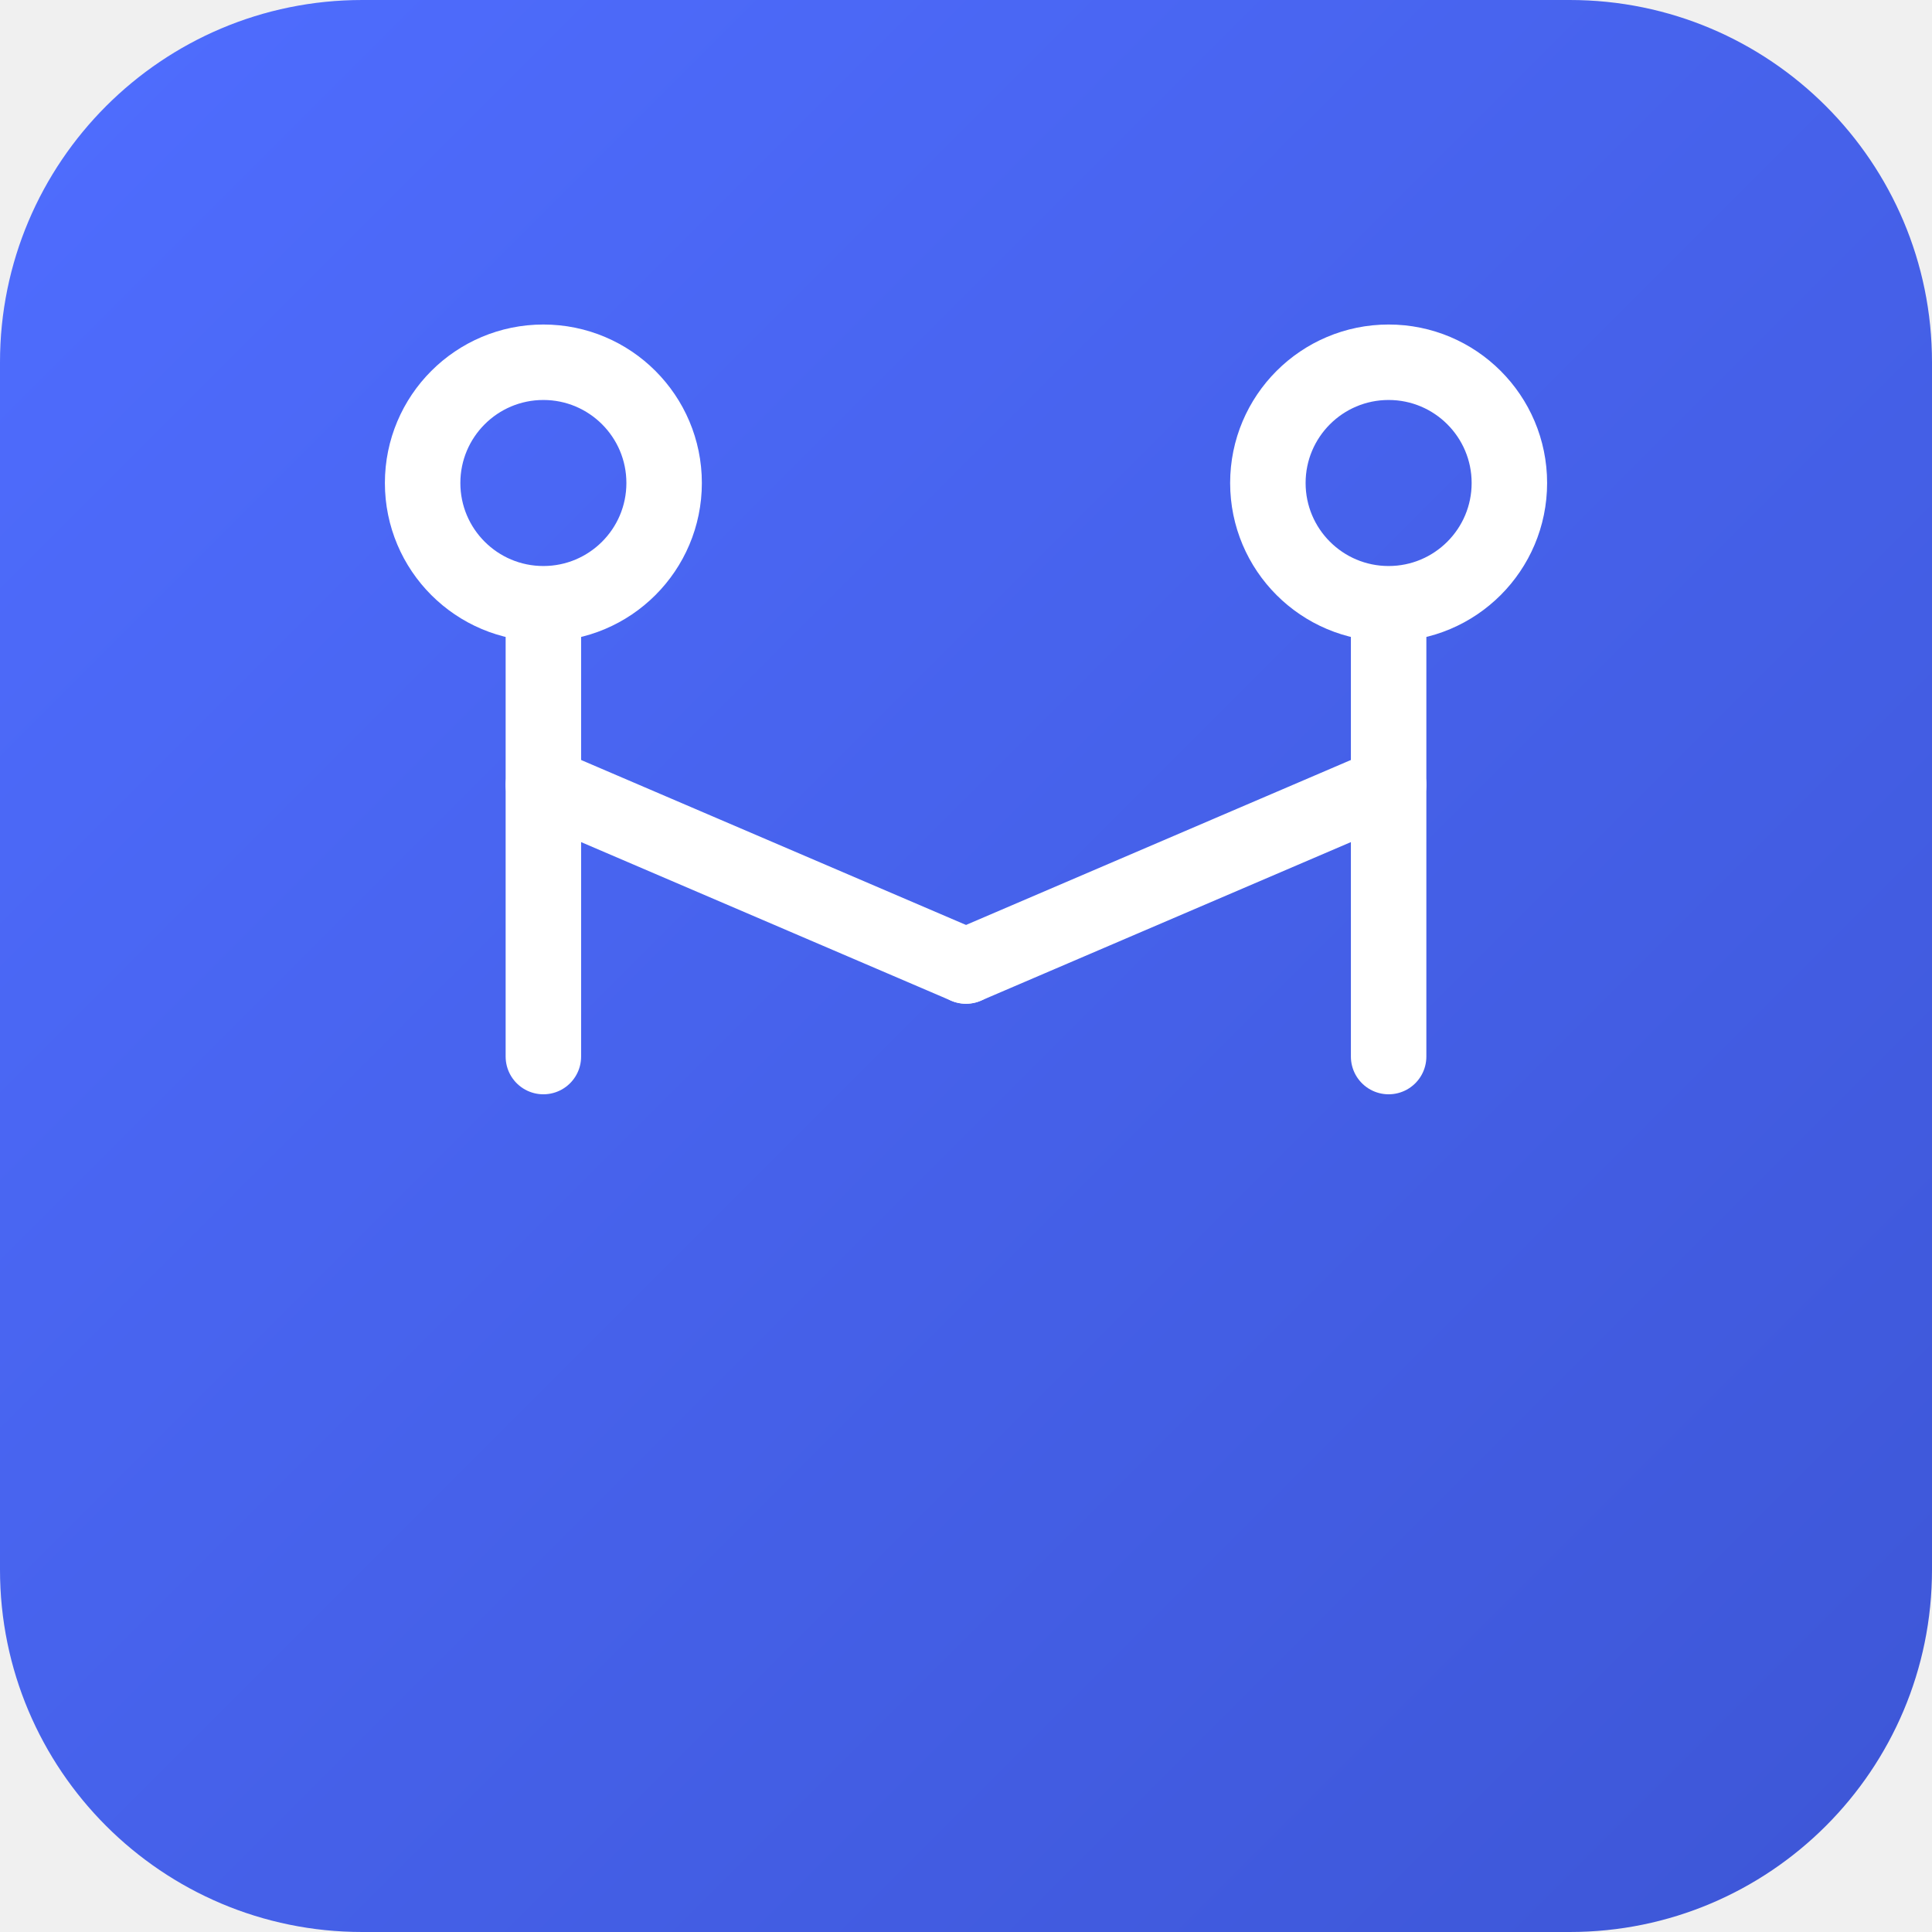
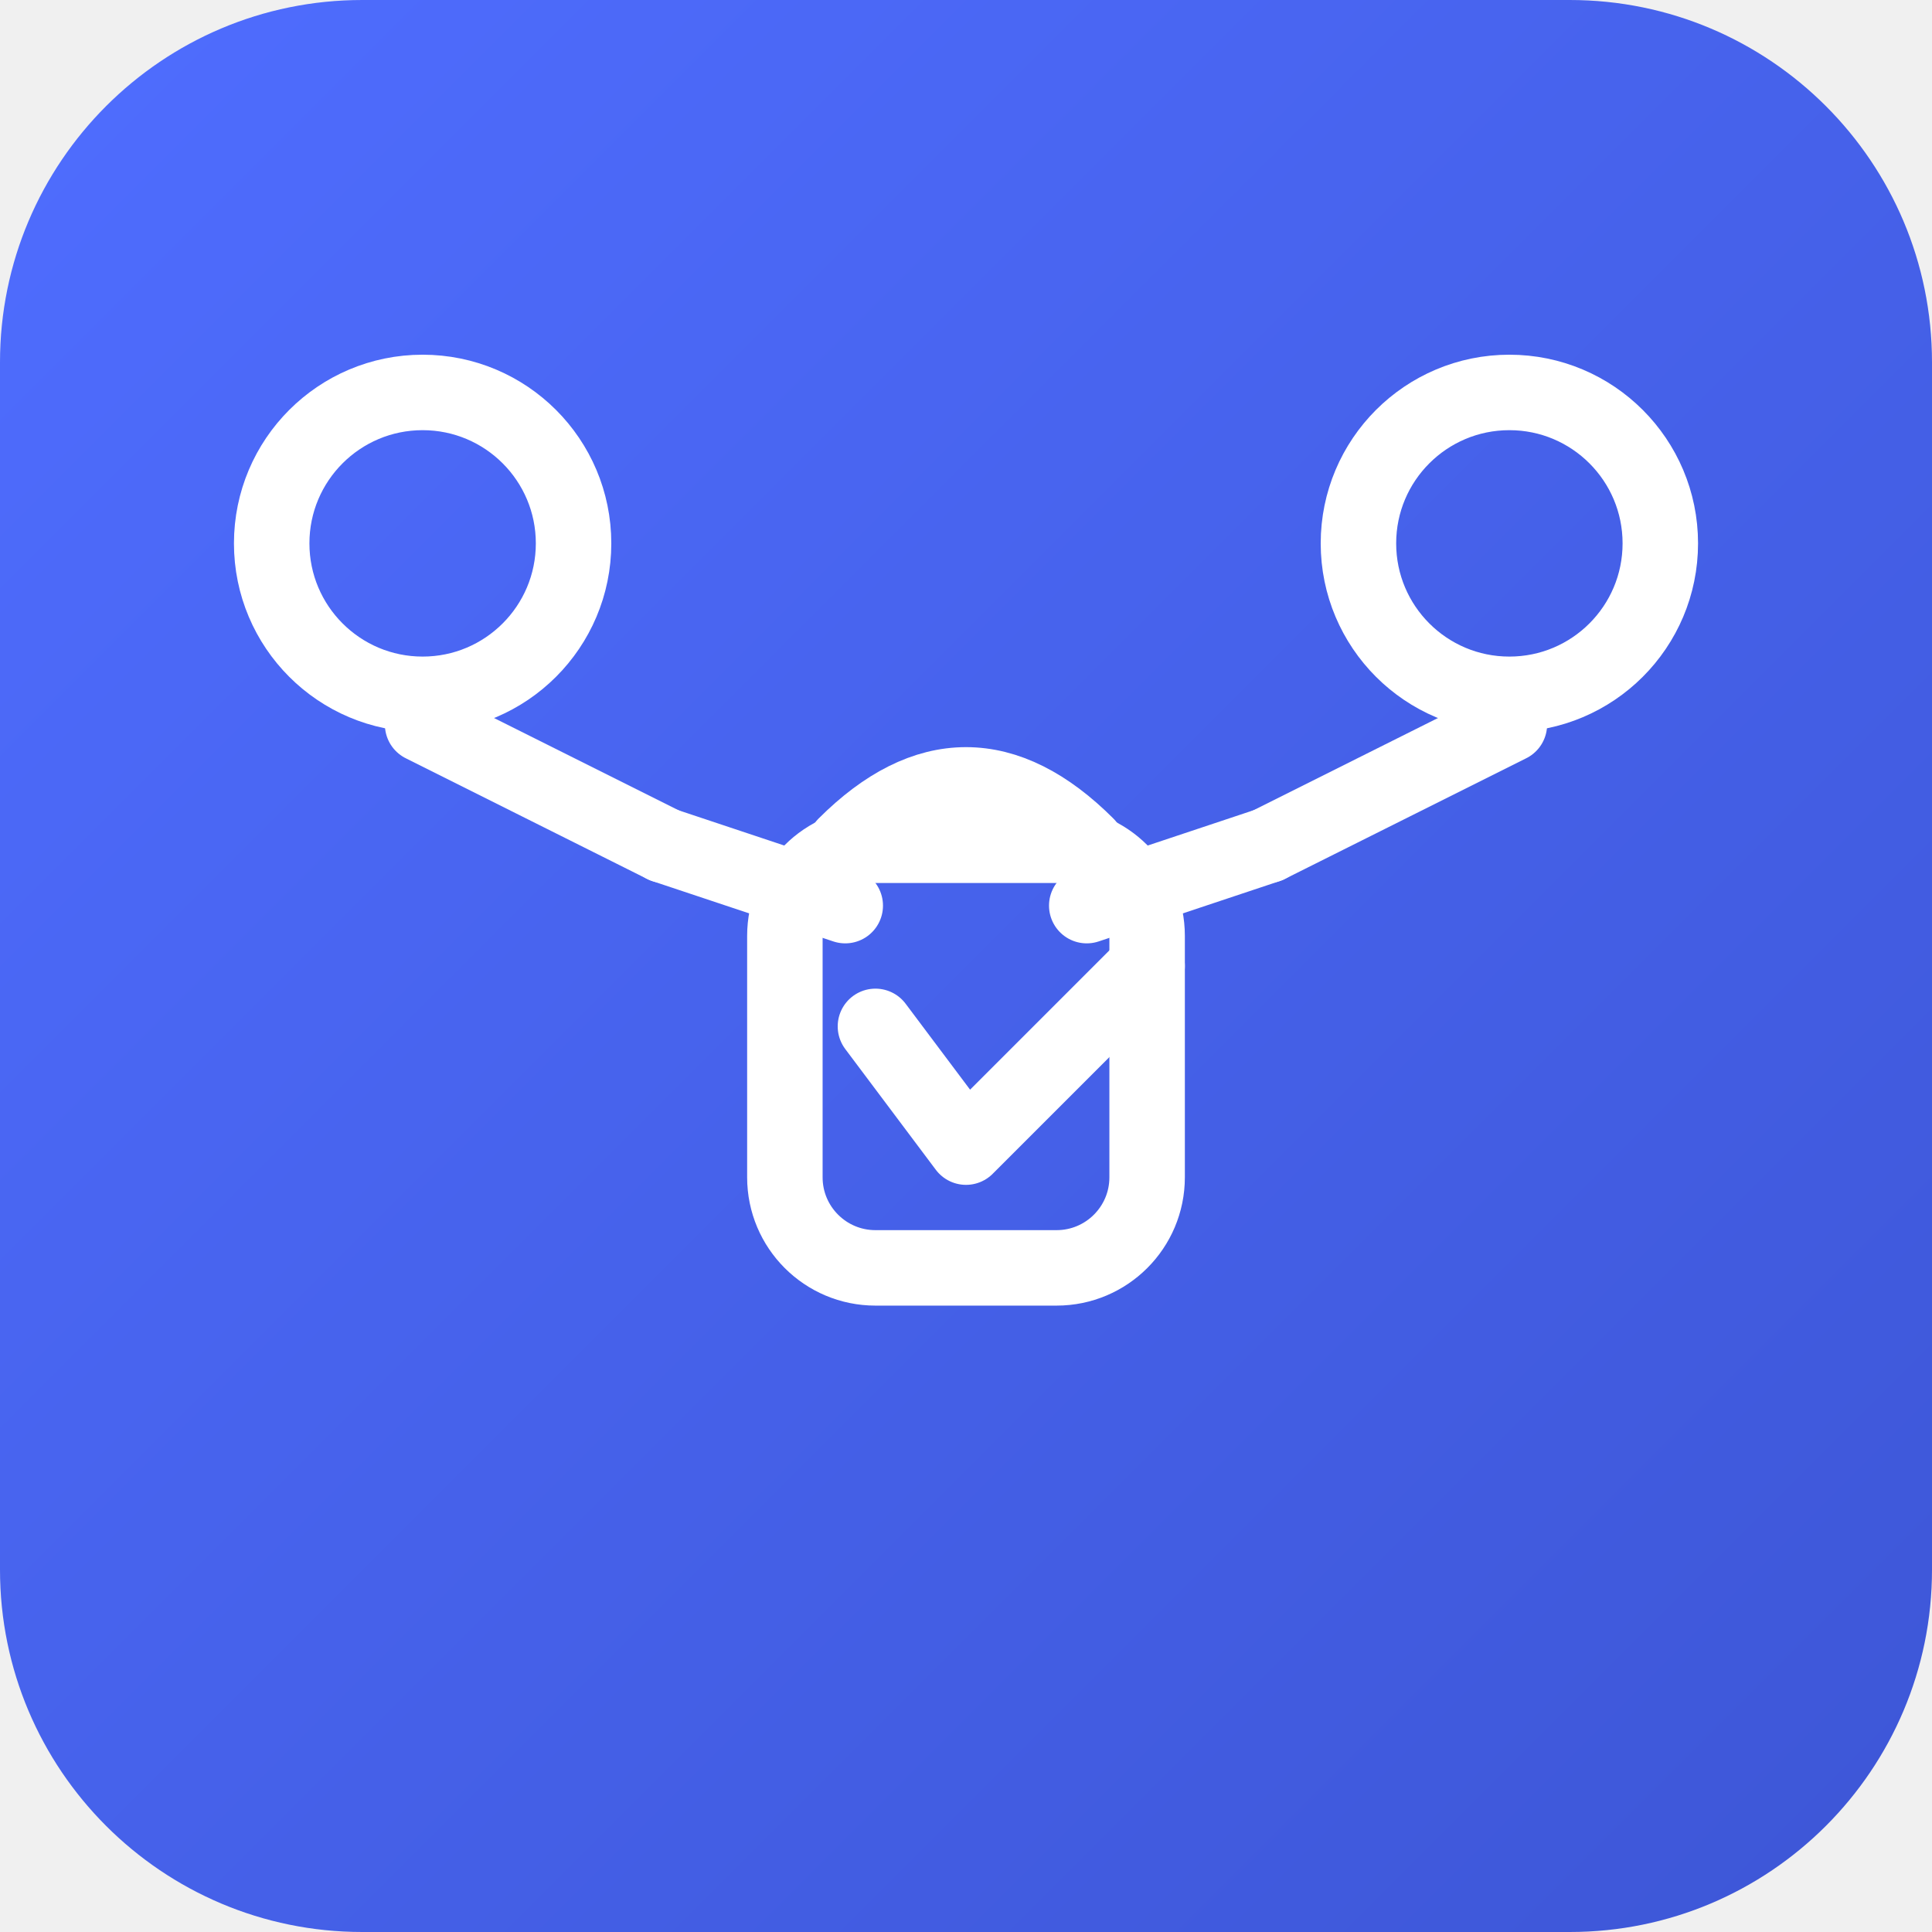
<svg xmlns="http://www.w3.org/2000/svg" viewBox="0 0 64 64" fill="none">
  <defs>
    <linearGradient id="bg" x1="0" y1="0" x2="64" y2="64" gradientUnits="userSpaceOnUse">
      <stop stop-color="#4F6DFF" />
      <stop offset="1" stop-color="#3D56D6" />
    </linearGradient>
  </defs>
  <rect width="64" height="64" rx="12" fill="url(#bg)" />
-   <circle cx="18" cy="16" r="4" stroke="#FFFFFF" stroke-width="2.5" fill="none" stroke-linecap="round" stroke-linejoin="round" />
-   <path d="M18 21 v 14" stroke="#FFFFFF" stroke-width="2.5" fill="none" stroke-linecap="round" stroke-linejoin="round" />
-   <path d="M18 26 l 14 6" stroke="#FFFFFF" stroke-width="2.5" fill="none" stroke-linecap="round" stroke-linejoin="round" />
-   <circle cx="46" cy="16" r="4" stroke="#FFFFFF" stroke-width="2.5" fill="none" stroke-linecap="round" stroke-linejoin="round" />
-   <path d="M46 21 v 14" stroke="#FFFFFF" stroke-width="2.5" fill="none" stroke-linecap="round" stroke-linejoin="round" />
-   <path d="M46 26 l -14 6" stroke="#FFFFFF" stroke-width="2.5" fill="none" stroke-linecap="round" stroke-linejoin="round" />
+   <circle cx="14" cy="18" r="5" stroke="#FFFFFF" stroke-width="2.5" fill="none" stroke-linecap="round" stroke-linejoin="round" />
+   <path d="M14 24 q 4 2 8 4" stroke="#FFFFFF" stroke-width="2.5" fill="none" stroke-linecap="round" stroke-linejoin="round" />
+   <path d="M22 28 l 6 2" stroke="#FFFFFF" stroke-width="2.5" fill="none" stroke-linecap="round" stroke-linejoin="round" />
+   <circle cx="50" cy="18" r="5" stroke="#FFFFFF" stroke-width="2.5" fill="none" stroke-linecap="round" stroke-linejoin="round" />
+   <path d="M50 24 q -4 2 -8 4" stroke="#FFFFFF" stroke-width="2.5" fill="none" stroke-linecap="round" stroke-linejoin="round" />
+   <path d="M42 28 l -6 2" stroke="#FFFFFF" stroke-width="2.5" fill="none" stroke-linecap="round" stroke-linejoin="round" />
+   <rect x="26" y="28" width="12" height="14" rx="3" stroke="#FFFFFF" stroke-width="2.5" fill="none" stroke-linecap="round" stroke-linejoin="round" />
+   <path d="M28 28 q 4 -4 8 0" stroke="#FFFFFF" stroke-width="2.5" fill="none" stroke-linecap="round" stroke-linejoin="round" />
+   <path d="M29 34 l 3 4 l 6 -6" stroke="#FFFFFF" stroke-width="2.5" fill="none" stroke-linecap="round" stroke-linejoin="round" />
</svg>
